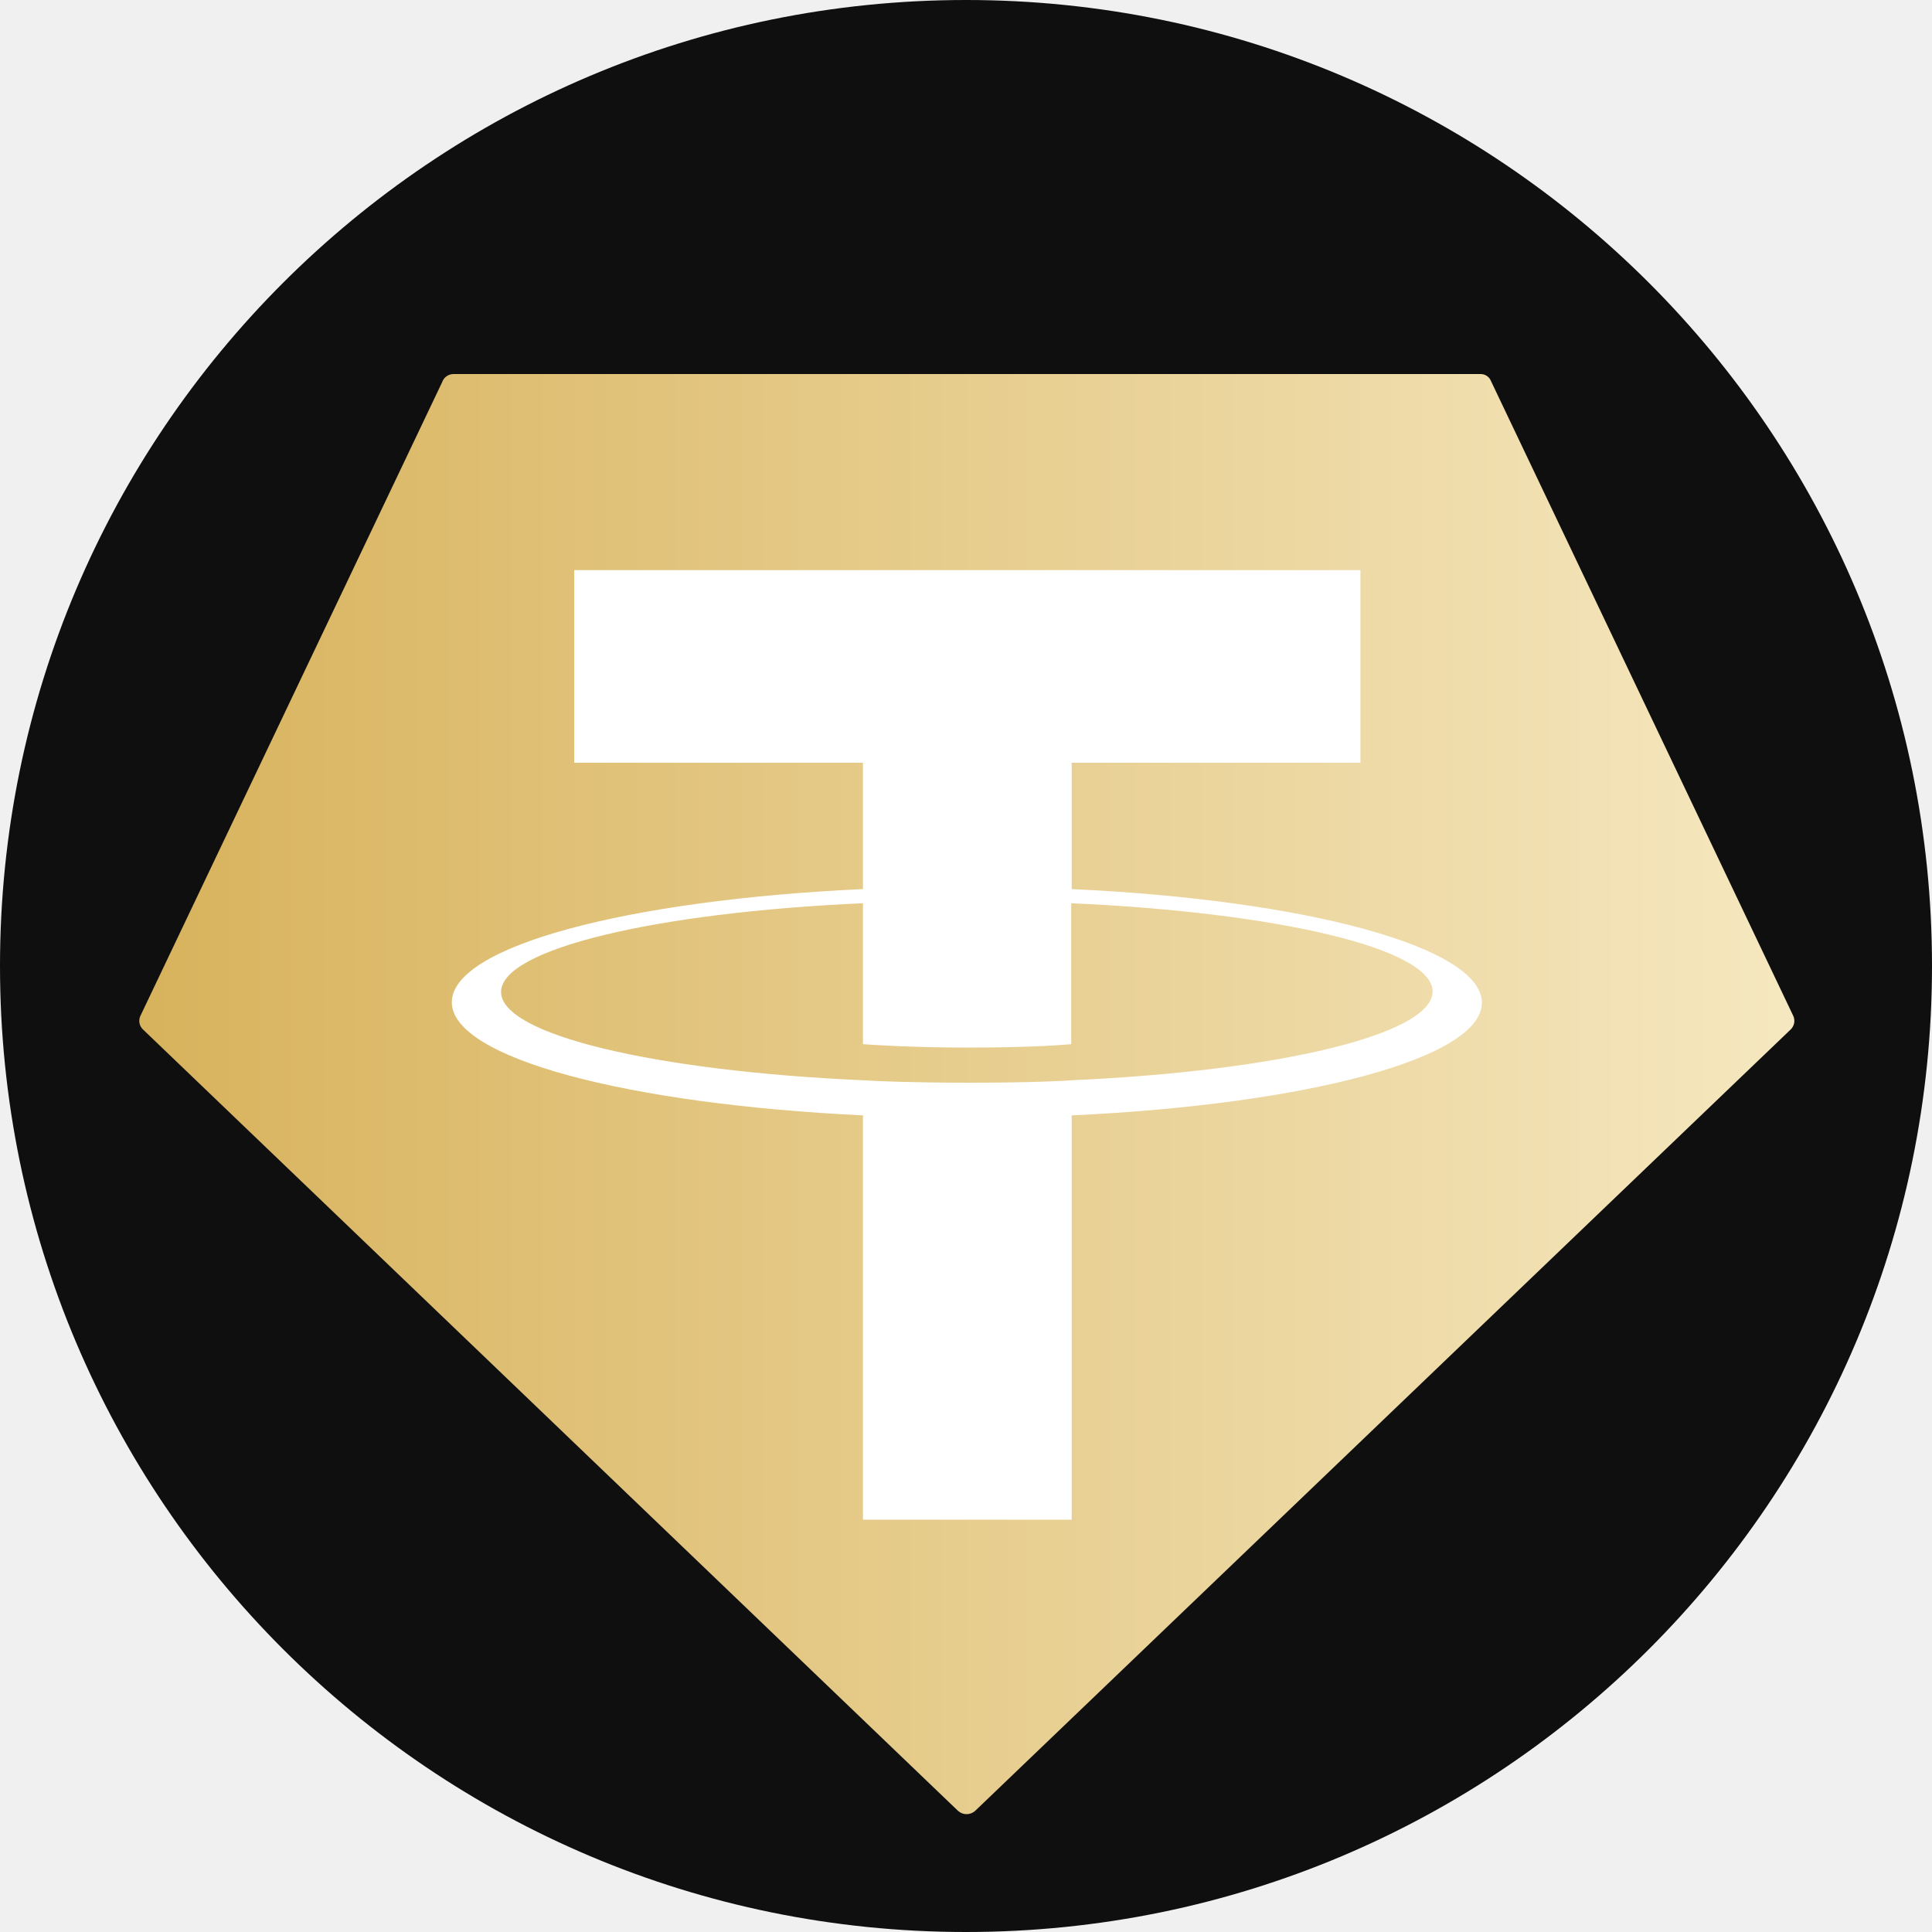
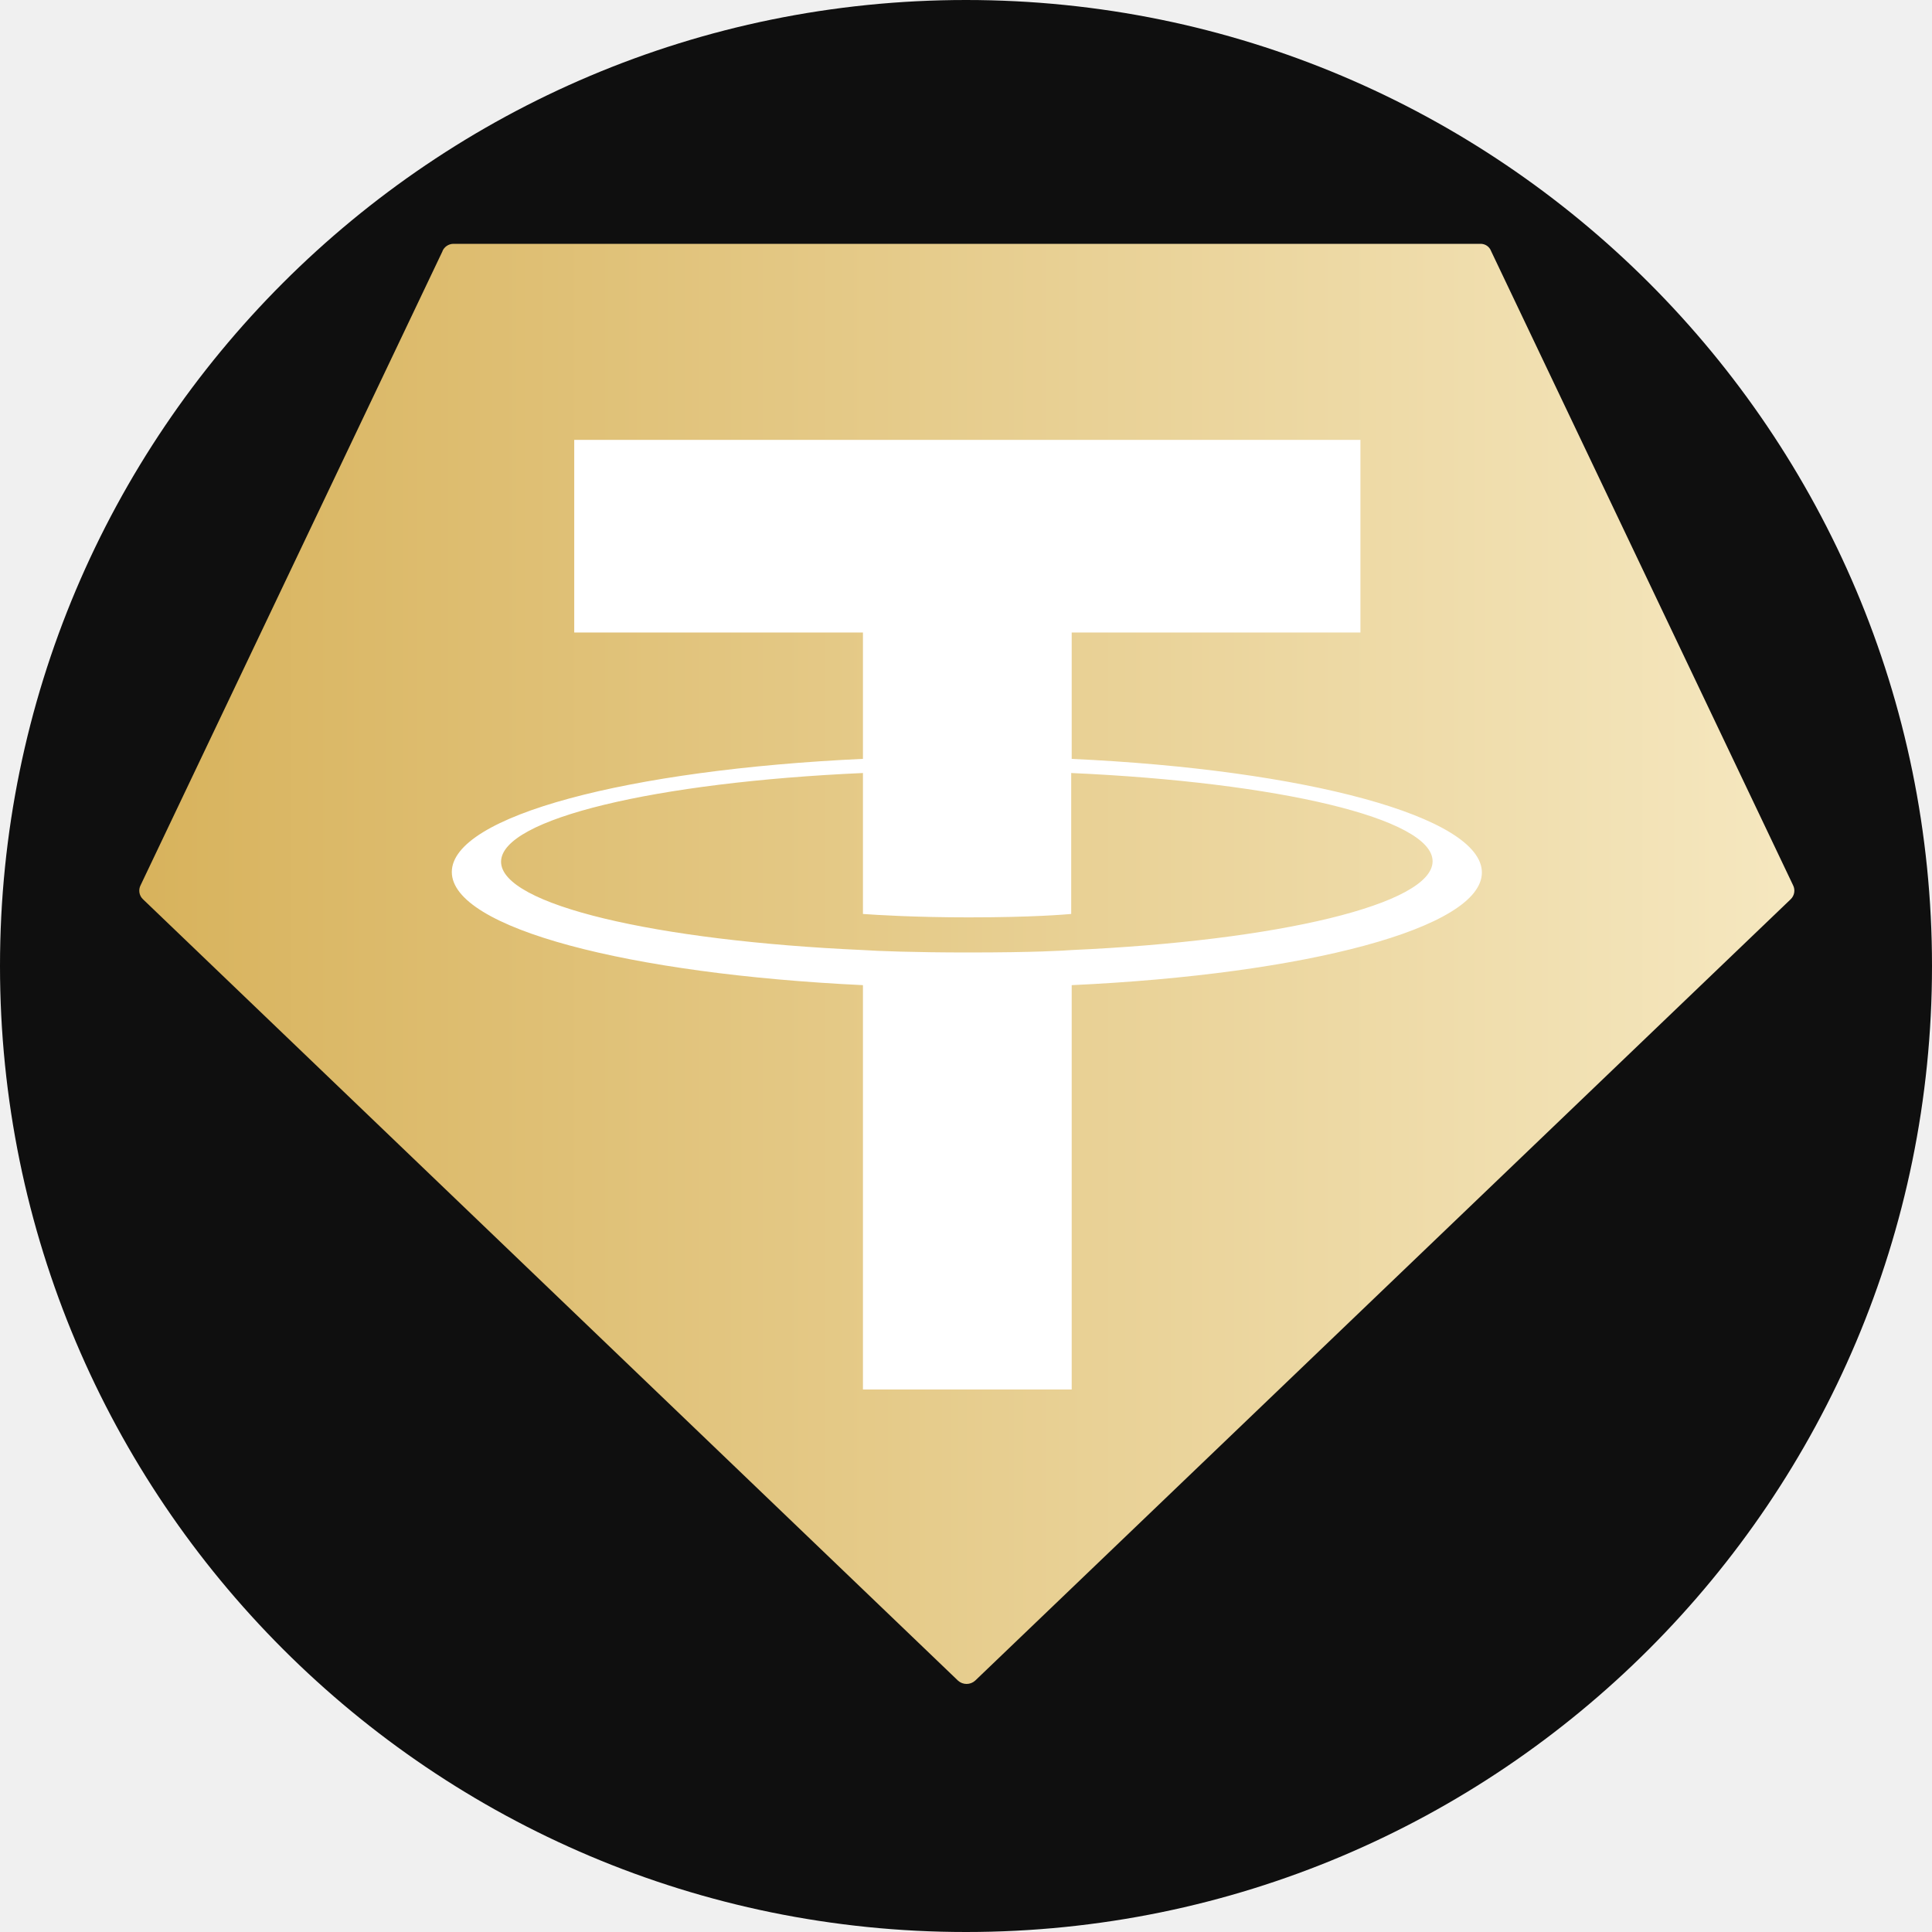
<svg xmlns="http://www.w3.org/2000/svg" viewBox="0 0 100 100">
  <defs>
    <linearGradient id="xaut-grad" x1="0" y1="0" x2="1" y2="0">
      <stop offset="0" stop-color="#d8b35d" />
      <stop offset="1" stop-color="#f5e7bf" />
    </linearGradient>
  </defs>
  <circle cx="50" cy="50" r="50" fill="#0f0f0f" />
-   <g transform="translate(7.21 19.36) scale(0.14)">
+   <g transform="translate(7.21 12.62) scale(0.14)">
    <path fill="url(#xaut-grad)" d="M112.11,2.71.49,237.12a4.36,4.36,0,0,0,.9,5.23L302.7,531.22a4.72,4.72,0,0,0,6.32,0L610.51,242.35a4.41,4.41,0,0,0,.9-5.23L499.79,2.71a4.12,4.12,0,0,0-4-2.71H116.07a4.49,4.49,0,0,0-4,2.71Z" />
    <path fill="#fff" d="M344.72,261.1h0c-2.16.18-13.34.9-38.23.9-19.83,0-33.9-.54-38.95-.9h0c-76.63-3.42-133.79-16.77-133.79-32.64s57.16-29.39,133.79-32.81v52.11c5,.36,19.3,1.26,39.13,1.26,23.8,0,35.7-1.08,37.87-1.26V195.65c76.45,3.42,133.61,16.77,133.61,32.63s-57,29.4-133.43,32.82Zm0-70.68V143.71H451.47V72.49H160.8v71.22H267.54v46.71c-86.73,4-152,21.09-152,41.83s65.27,37.69,152,41.83V423.57h77.18V274.08c86.55-4,151.65-21.1,151.65-41.65s-65.1-38.05-151.65-42h0Z" />
  </g>
</svg>
